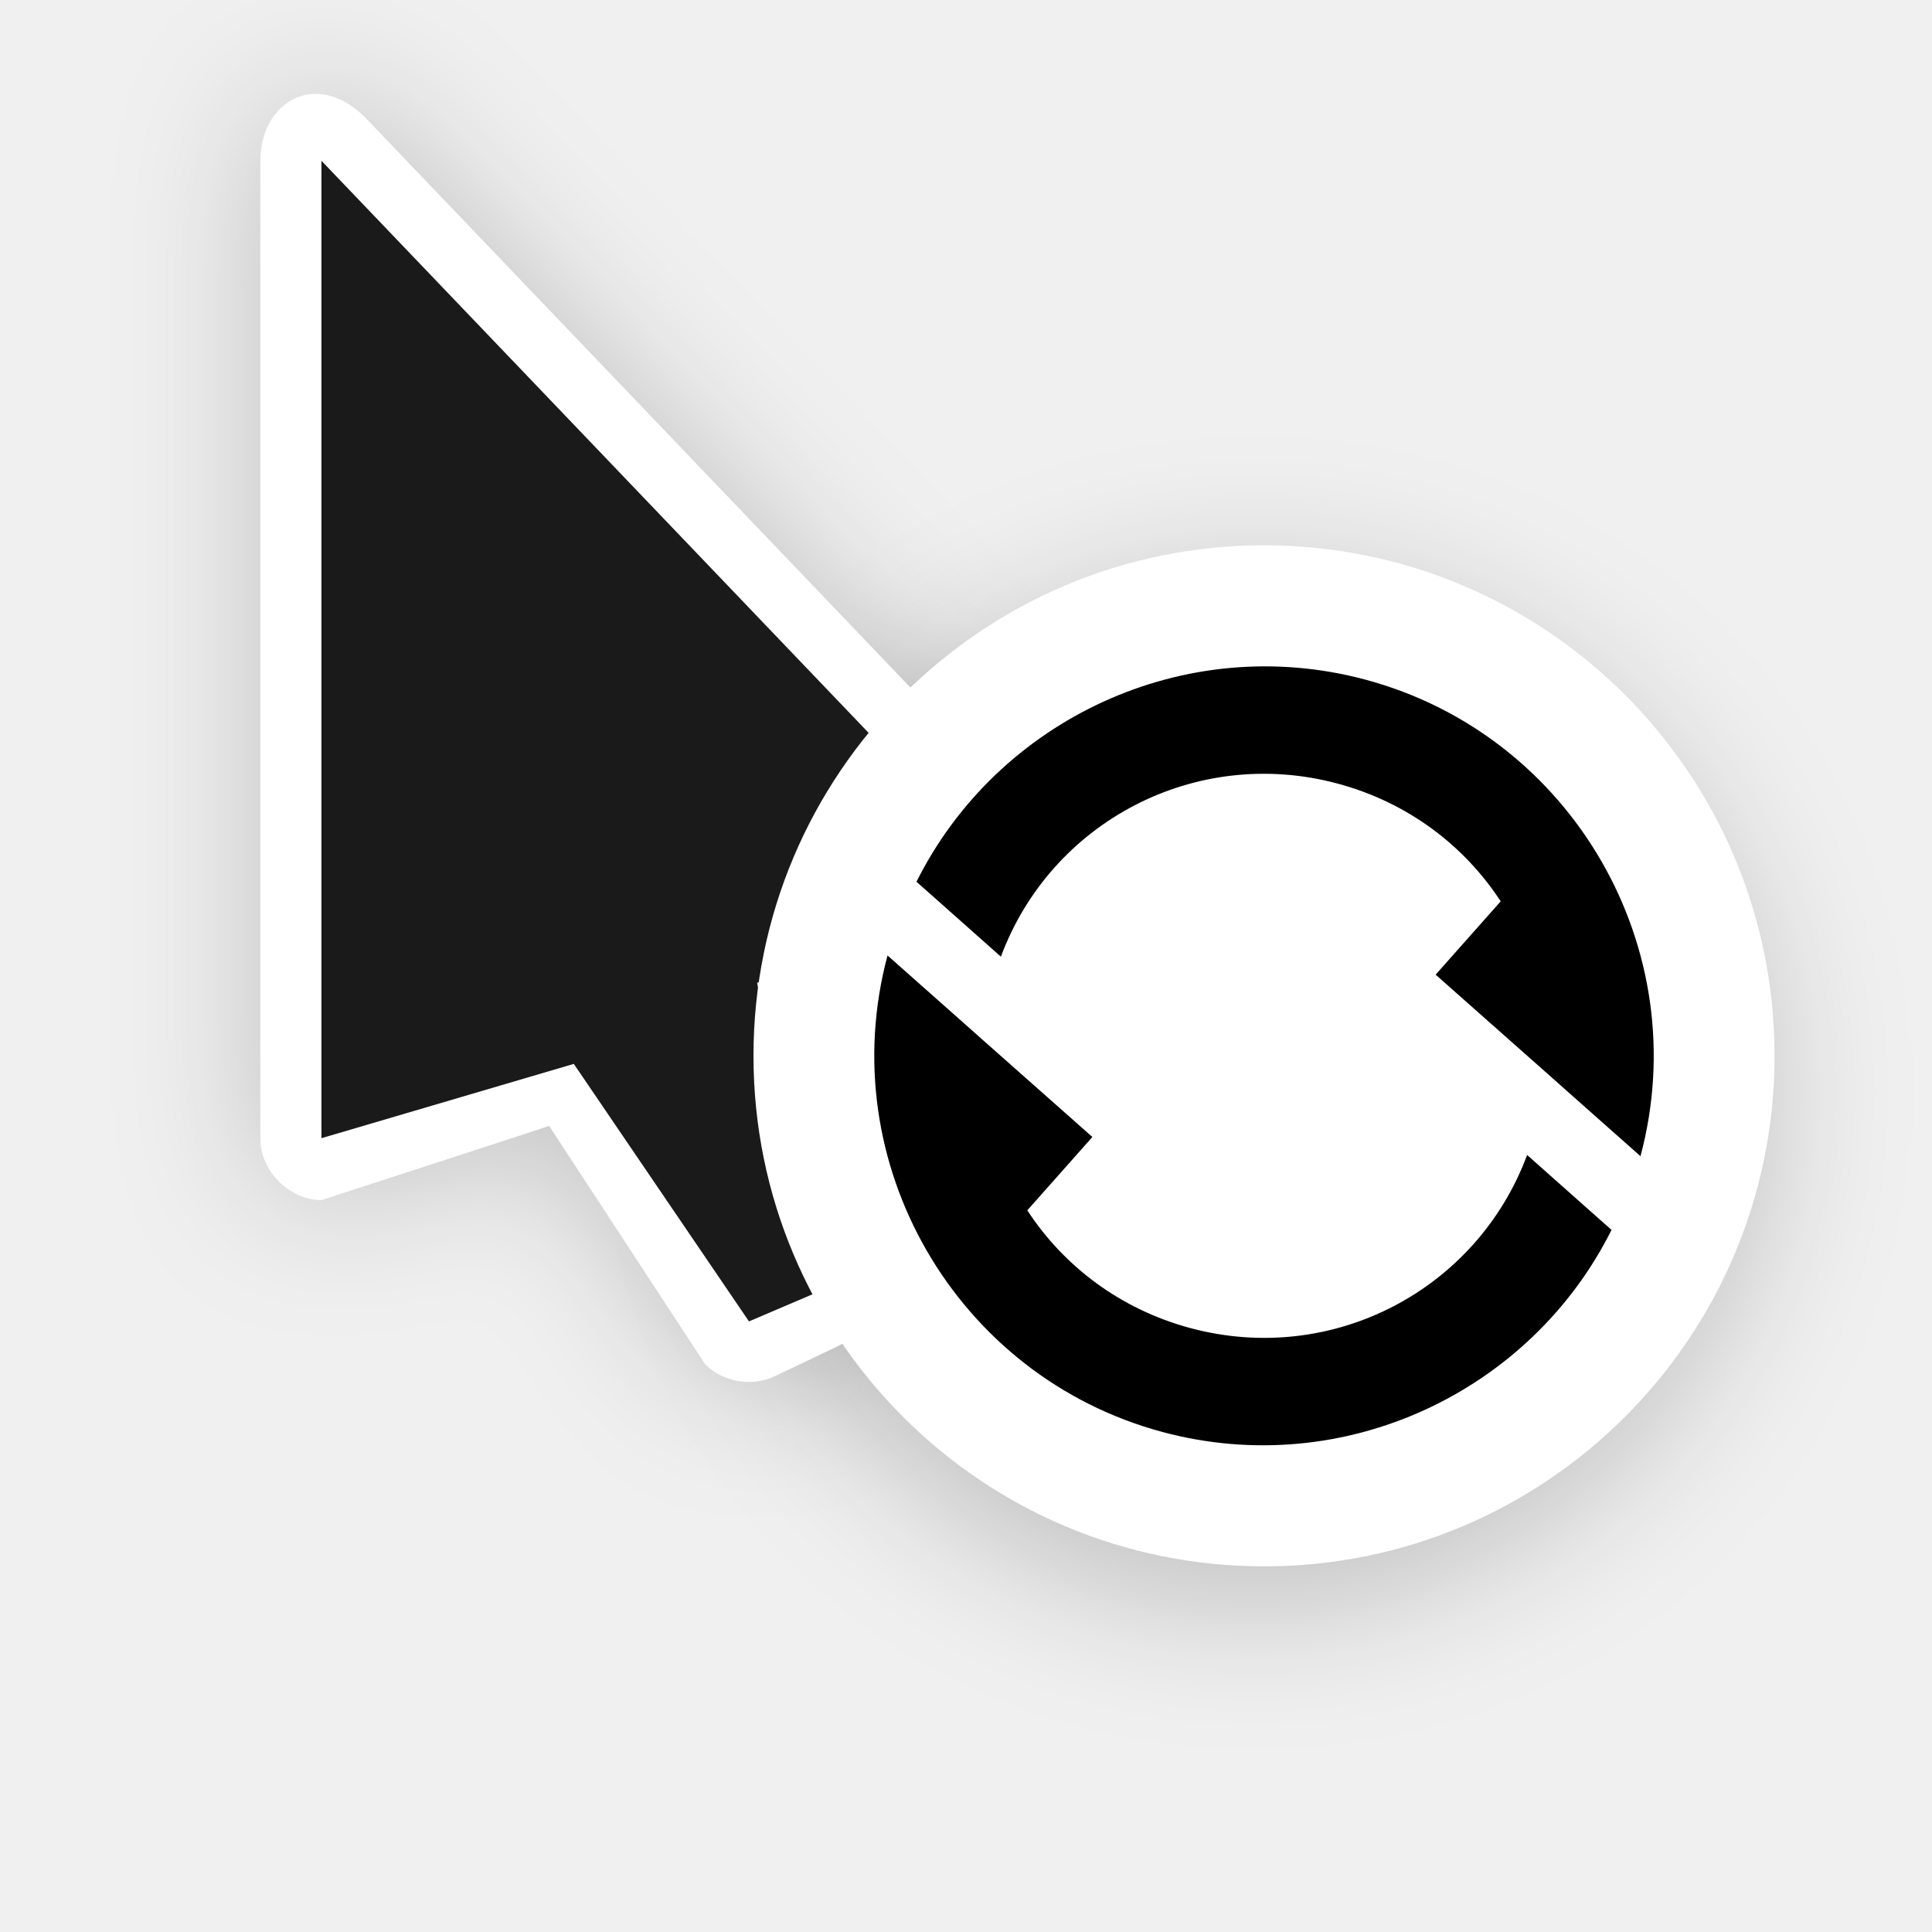
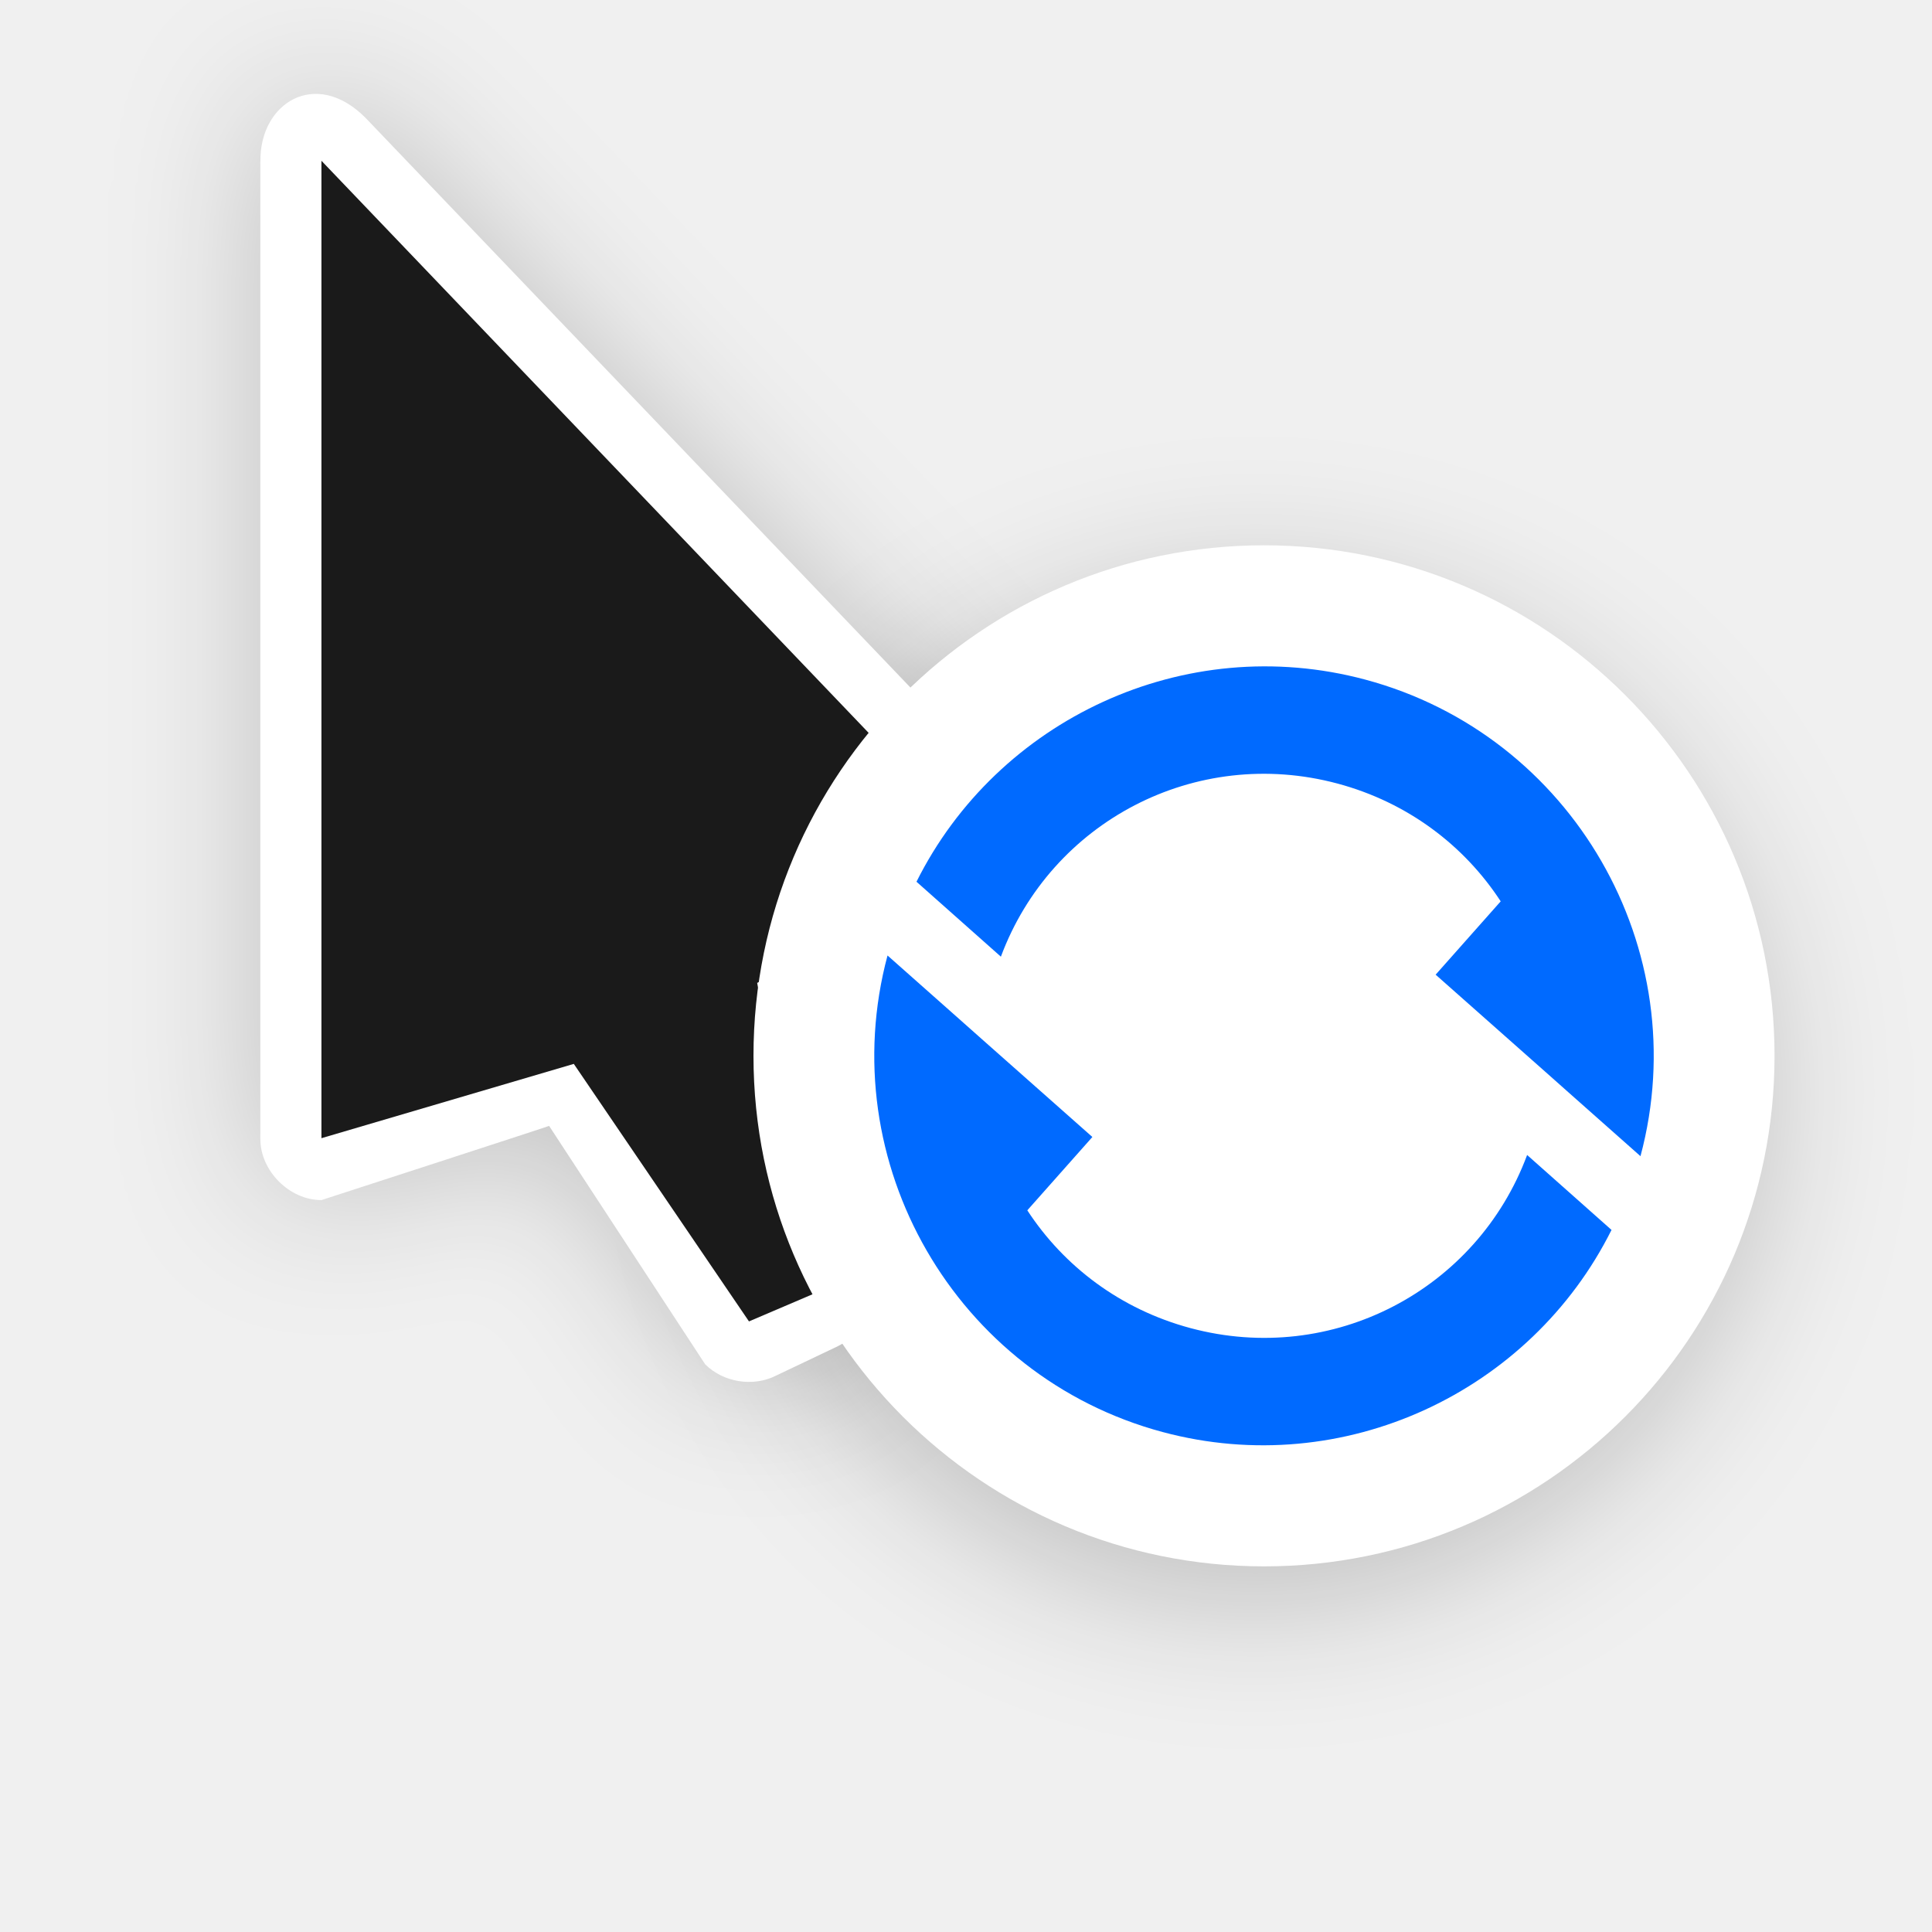
<svg xmlns="http://www.w3.org/2000/svg" width="24" height="24" version="1.1" viewBox="0 0 24 24">
  <filter id="a" x="-.22" y="-.136" width="1.441" height="1.272" color-interpolation-filters="sRGB">
    <feGaussianBlur stdDeviation=".905" />
  </filter>
  <filter id="b" x="-.168" y="-.168" width="1.336" height="1.336" color-interpolation-filters="sRGB">
    <feGaussianBlur stdDeviation=".7" />
  </filter>
  <circle transform="matrix(1.2684 0 0 1.2684 -.93904 -3.7823)" cx="13.036" cy="13.685" r="5" fill-rule="evenodd" filter="url(#b)" opacity=".2" stroke-width=".358" />
  <g stroke-width=".759">
    <path d="m3.234 2.007v12.142c3.8e-5 0.397 0.362 0.759 0.759 0.759 0 0 2.946-0.956 2.828-0.922l1.939 2.962c0.224 0.224 0.594 0.284 0.877 0.142l0.765-0.364c0.249-0.121 0.42-0.387 0.427-0.664l-0.664-3.534 2.721-1.272c0.277-0.281 0.277-0.787 0-1.067l-8.347-8.727c-0.622-0.622-1.317-0.178-1.304 0.545z" filter="url(#a)" opacity=".2" />
    <path d="m3.234 2.007v12.142c3.8e-5 0.397 0.362 0.759 0.759 0.759 0 0 2.946-0.956 2.828-0.922l1.939 2.962c0.224 0.224 0.594 0.284 0.877 0.142l0.765-0.364c0.249-0.121 0.42-0.387 0.427-0.664l-0.664-3.534 2.721-1.272c0.277-0.281 0.277-0.787 0-1.067l-8.347-8.727c-0.622-0.622-1.317-0.178-1.304 0.545z" fill="#fff" />
    <path d="m3.993 14.139v-12.142l8.347 8.727-2.934 1.486 0.692 3.866-0.794 0.339-2.176-3.199z" fill="#1a1a1a" />
  </g>
  <ellipse cx="15.702" cy="13.116" rx="6.342" ry="6.342" fill="#fff" fill-rule="evenodd" stroke-width=".455" />
-   <g transform="matrix(.67912 .18197 -.18197 .67912 9.8361 2.3853)" stroke-linecap="round" stroke-linejoin="round" stroke-width="1.422">
+   <g transform="matrix(.67912 .18197 -.18197 .67912 9.8361 2.3853)" fill="#006aff" stroke-linecap="round" stroke-linejoin="round" stroke-width="1.422">
    <path d="m5.125 12.592c0 3.786 3.089 6.875 6.875 6.875 3.316 0 6.097-2.37 6.736-5.502l-1.783-0.893c-0.239 2.532-2.356 4.494-4.953 4.494-1.281 0-2.445-0.476-3.324-1.264l0.775-1.549-2.328-1.162-0.557-0.279z" color="#000000" style="-inkscape-stroke:none;paint-order:stroke fill markers" />
    <path d="m18.893 12.574c0-3.786-3.089-6.875-6.875-6.875-3.316 0-6.097 2.37-6.736 5.502l1.783 0.893c0.239-2.532 2.356-4.494 4.953-4.494 1.281 0 2.445 0.476 3.324 1.264l-0.775 1.549 2.328 1.162 0.557 0.279z" color="#000000" style="-inkscape-stroke:none;paint-order:stroke fill markers" />
  </g>
</svg>
